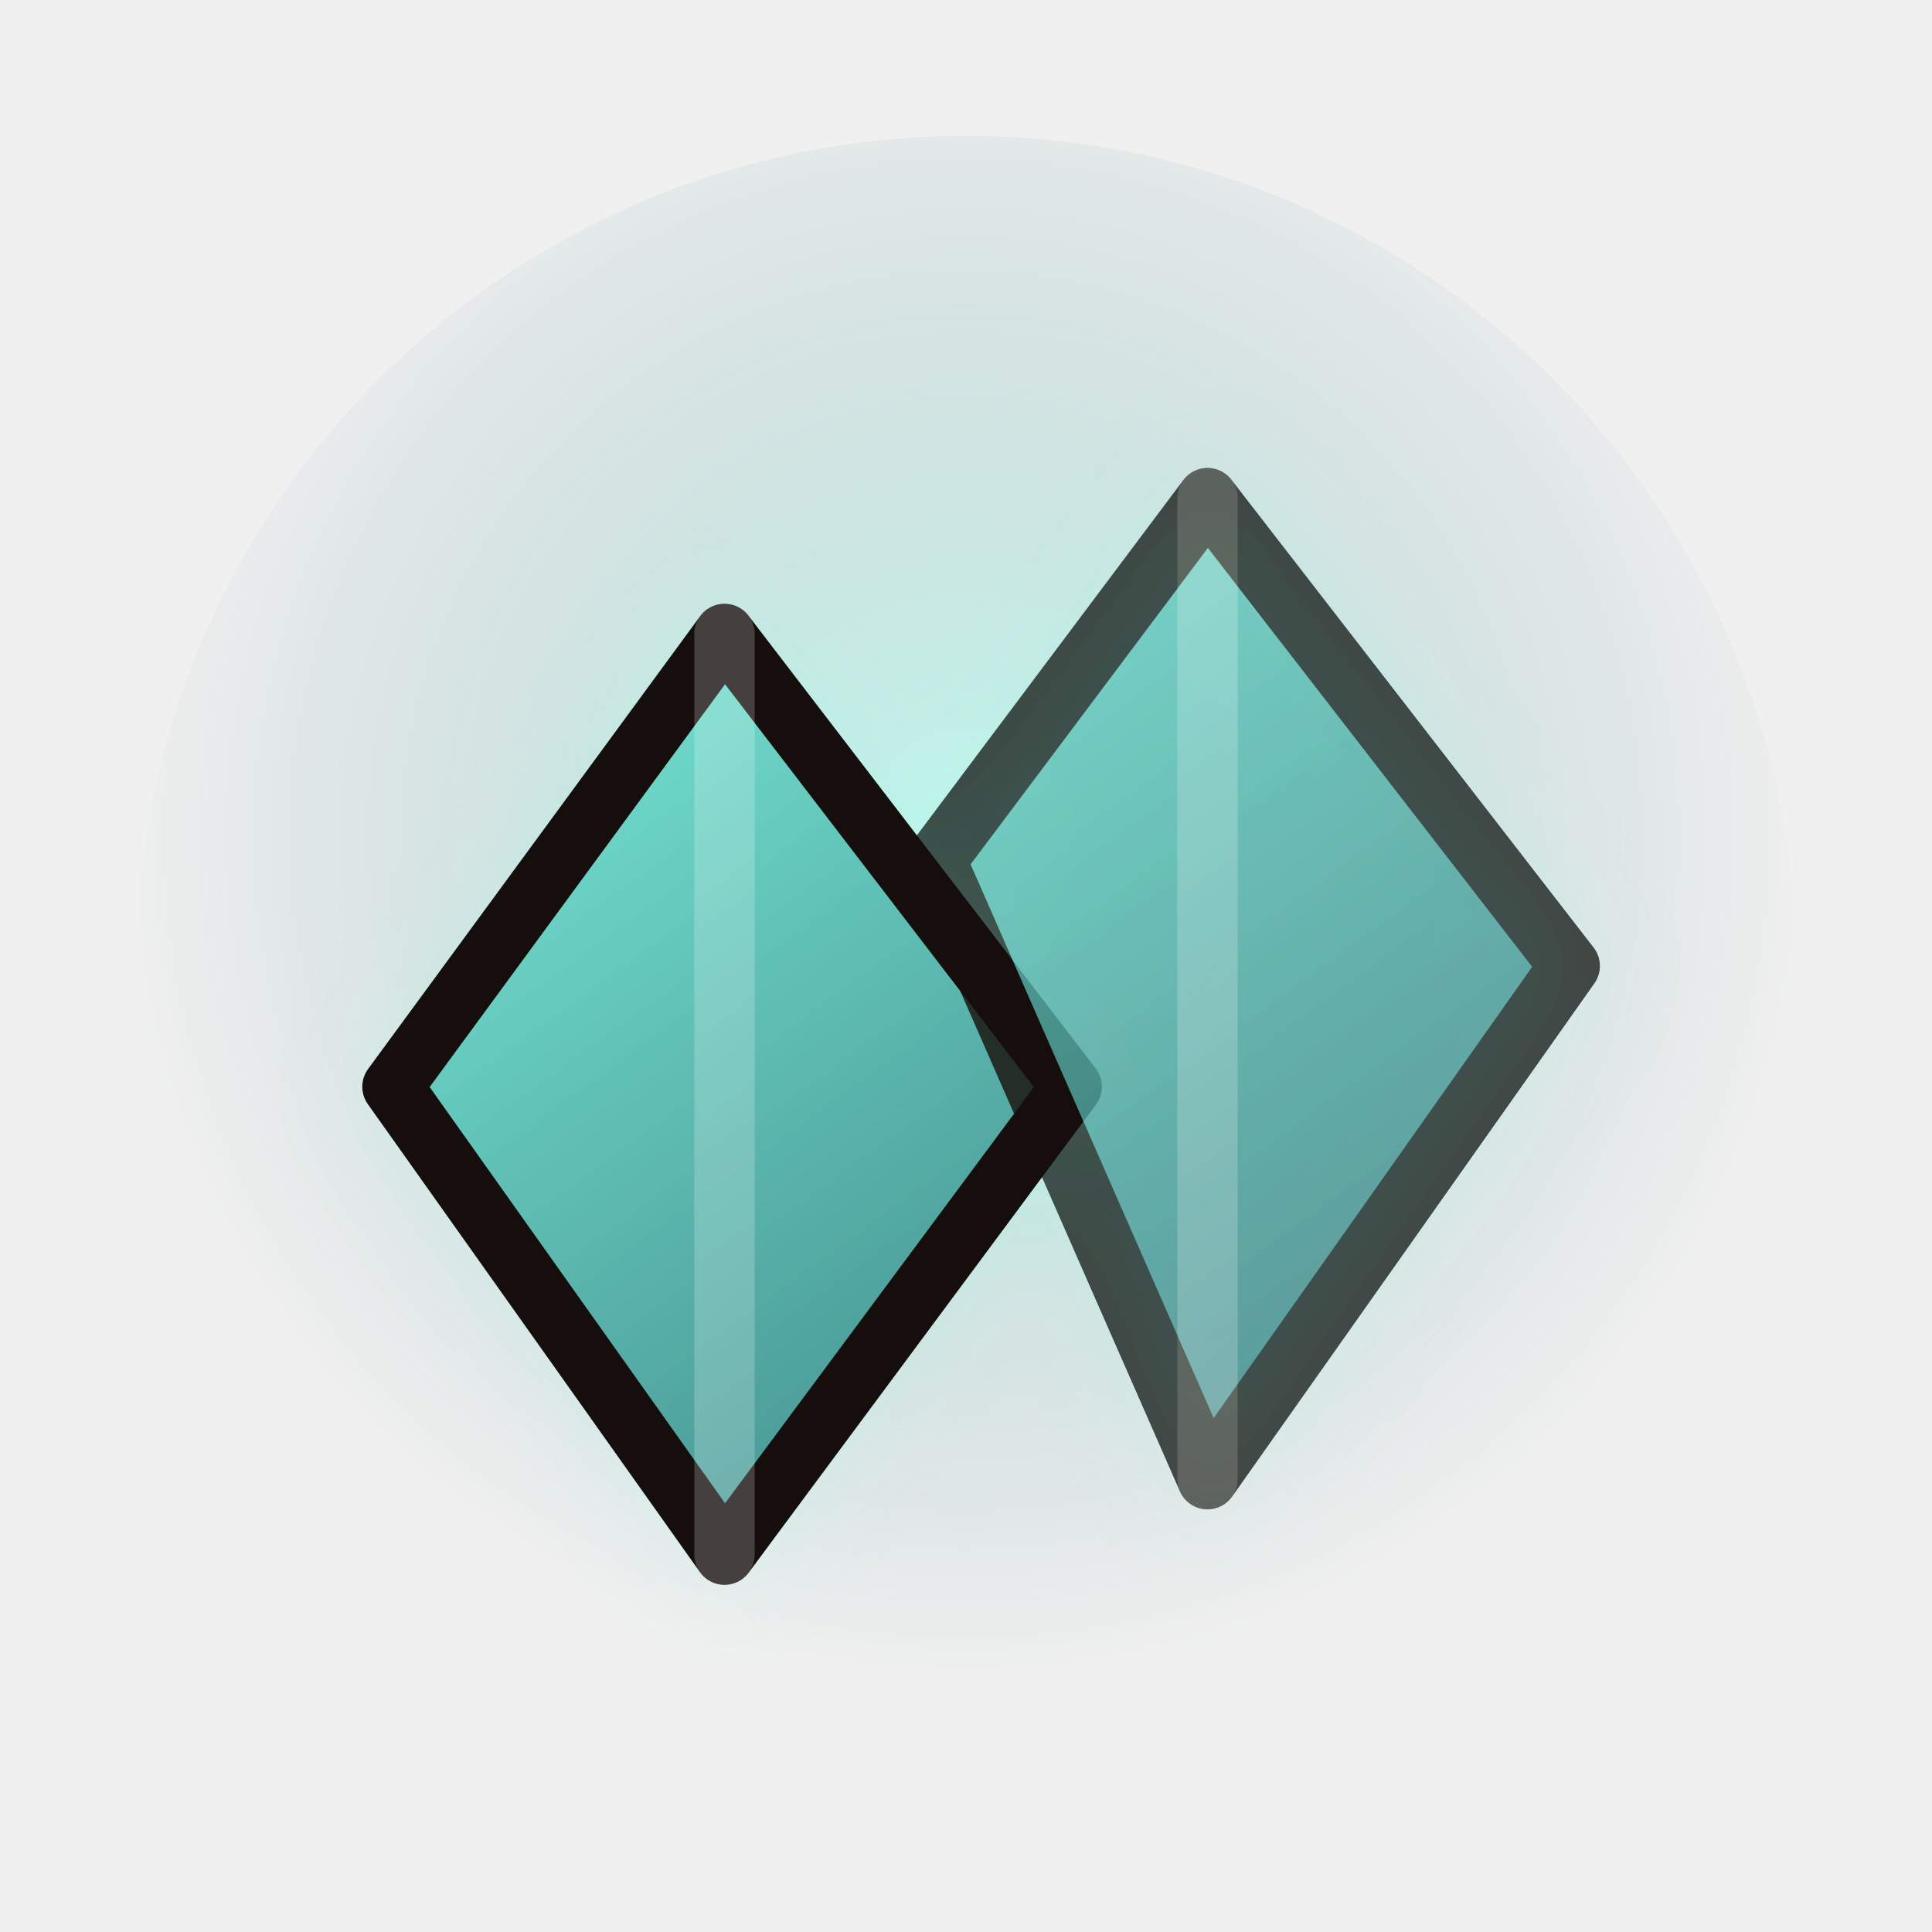
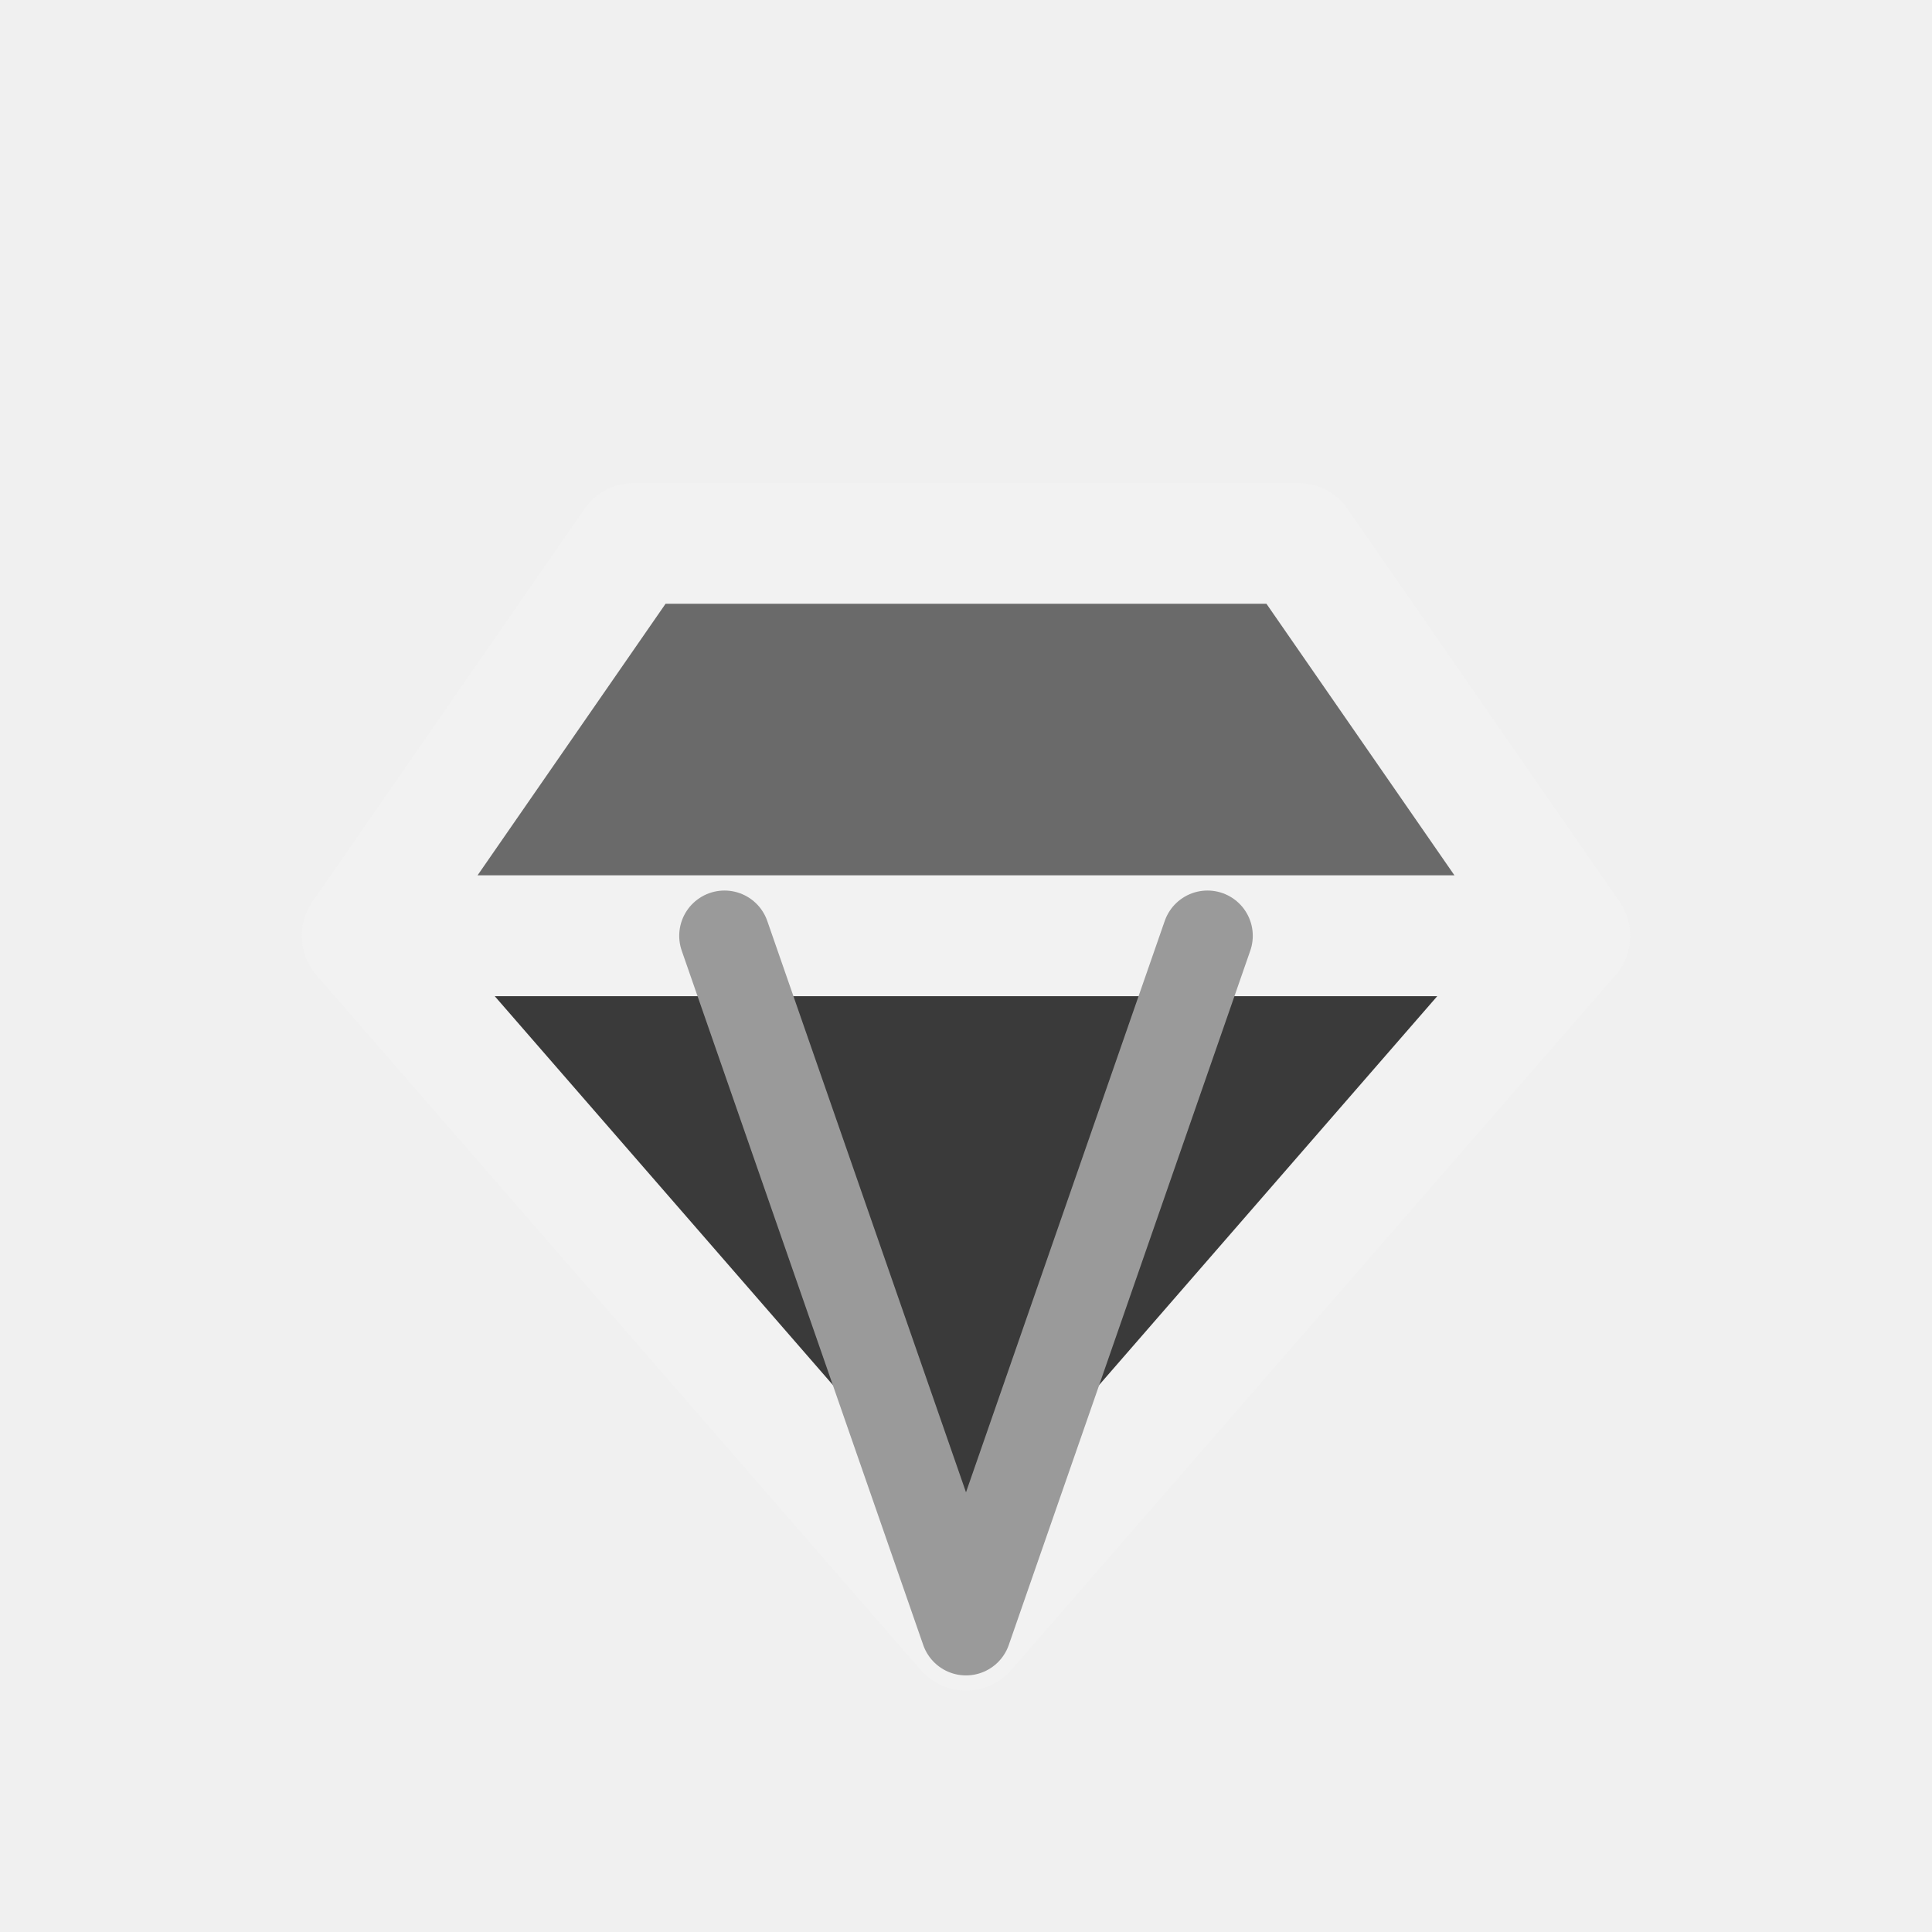
- <svg xmlns="http://www.w3.org/2000/svg" width="128" height="128" viewBox="0 0 128 128" fill="none">
-   <defs>
-     <radialGradient id="glow" cx="50%" cy="42%" r="52%">
-       <stop offset="0%" stop-color="#83ffe8" stop-opacity="0.42" />
-       <stop offset="100%" stop-color="#336f75" stop-opacity="0" />
-     </radialGradient>
-     <linearGradient id="main" x1="32" y1="20" x2="96" y2="108" gradientUnits="userSpaceOnUse">
-       <stop stop-color="#83ffe8" />
-       <stop offset="1" stop-color="#336f75" />
-     </linearGradient>
-     <filter id="soft" x="-40%" y="-40%" width="180%" height="180%">
-       <feDropShadow dx="0" dy="4" stdDeviation="5" flood-color="#000000" flood-opacity="0.48" />
-       <feDropShadow dx="0" dy="0" stdDeviation="3" flood-color="#83ffe8" flood-opacity="0.18" />
-     </filter>
-   </defs>
-   <circle cx="64" cy="64" r="55" fill="url(#glow)" />
-   <g filter="url(#soft)" stroke="#15110b" stroke-width="4" stroke-linejoin="round" stroke-linecap="round">
-     <path d="M26 72l22-30 23 30-23 31z" fill="url(#main)" />
-     <path d="M62 57l18-24 24 31-24 34z" fill="url(#main)" opacity=".82" />
-     <path d="M48 42v61M80 33v65" stroke="#ffffff" stroke-opacity=".2" />
-   </g>
+ <svg xmlns="http://www.w3.org/2000/svg" width="128" height="128" viewBox="0 0 128 128" fill="none" stroke="#f2f2f2" stroke-width="8" stroke-linecap="round" stroke-linejoin="round">
+   <polygon points="42,36 86,36 104,62 24,62" fill="#6a6a6a" />
+   <polygon points="24,62 104,62 64,108" fill="#3a3a3a" />
+   <path d="M48 62 64 108M80 62 64 108" stroke="#9a9a9a" stroke-width="6" />
</svg>
